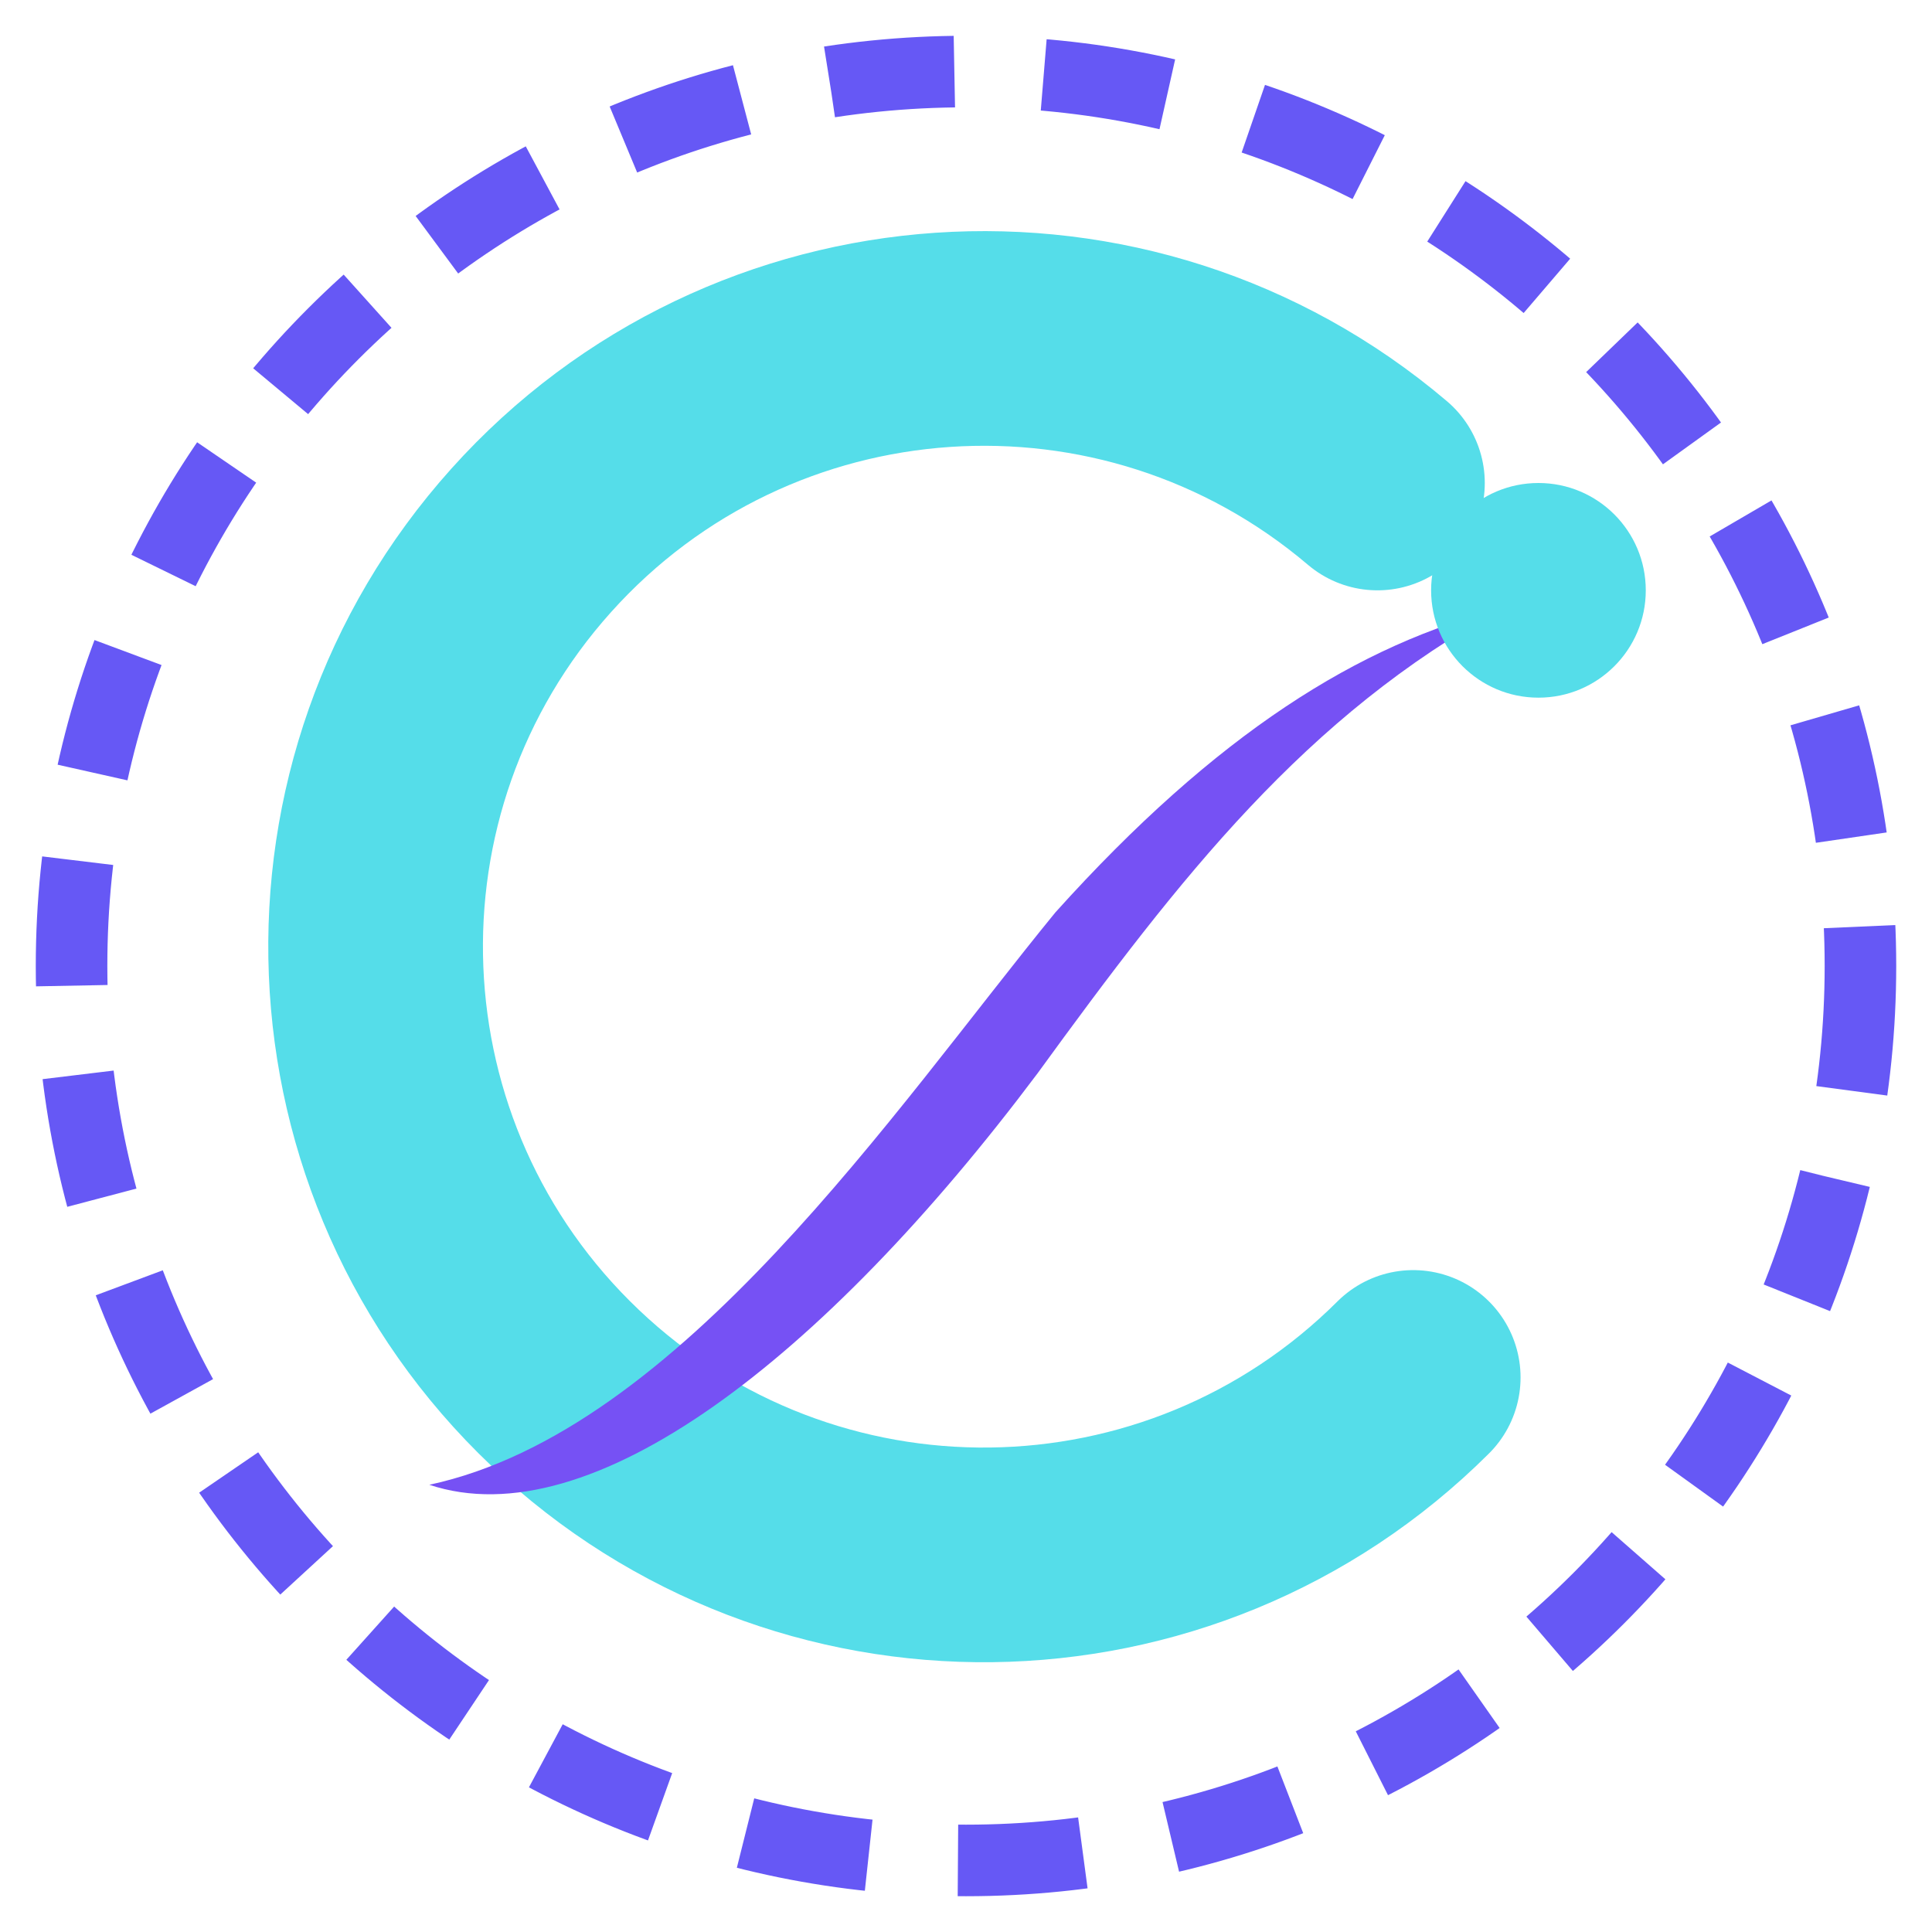
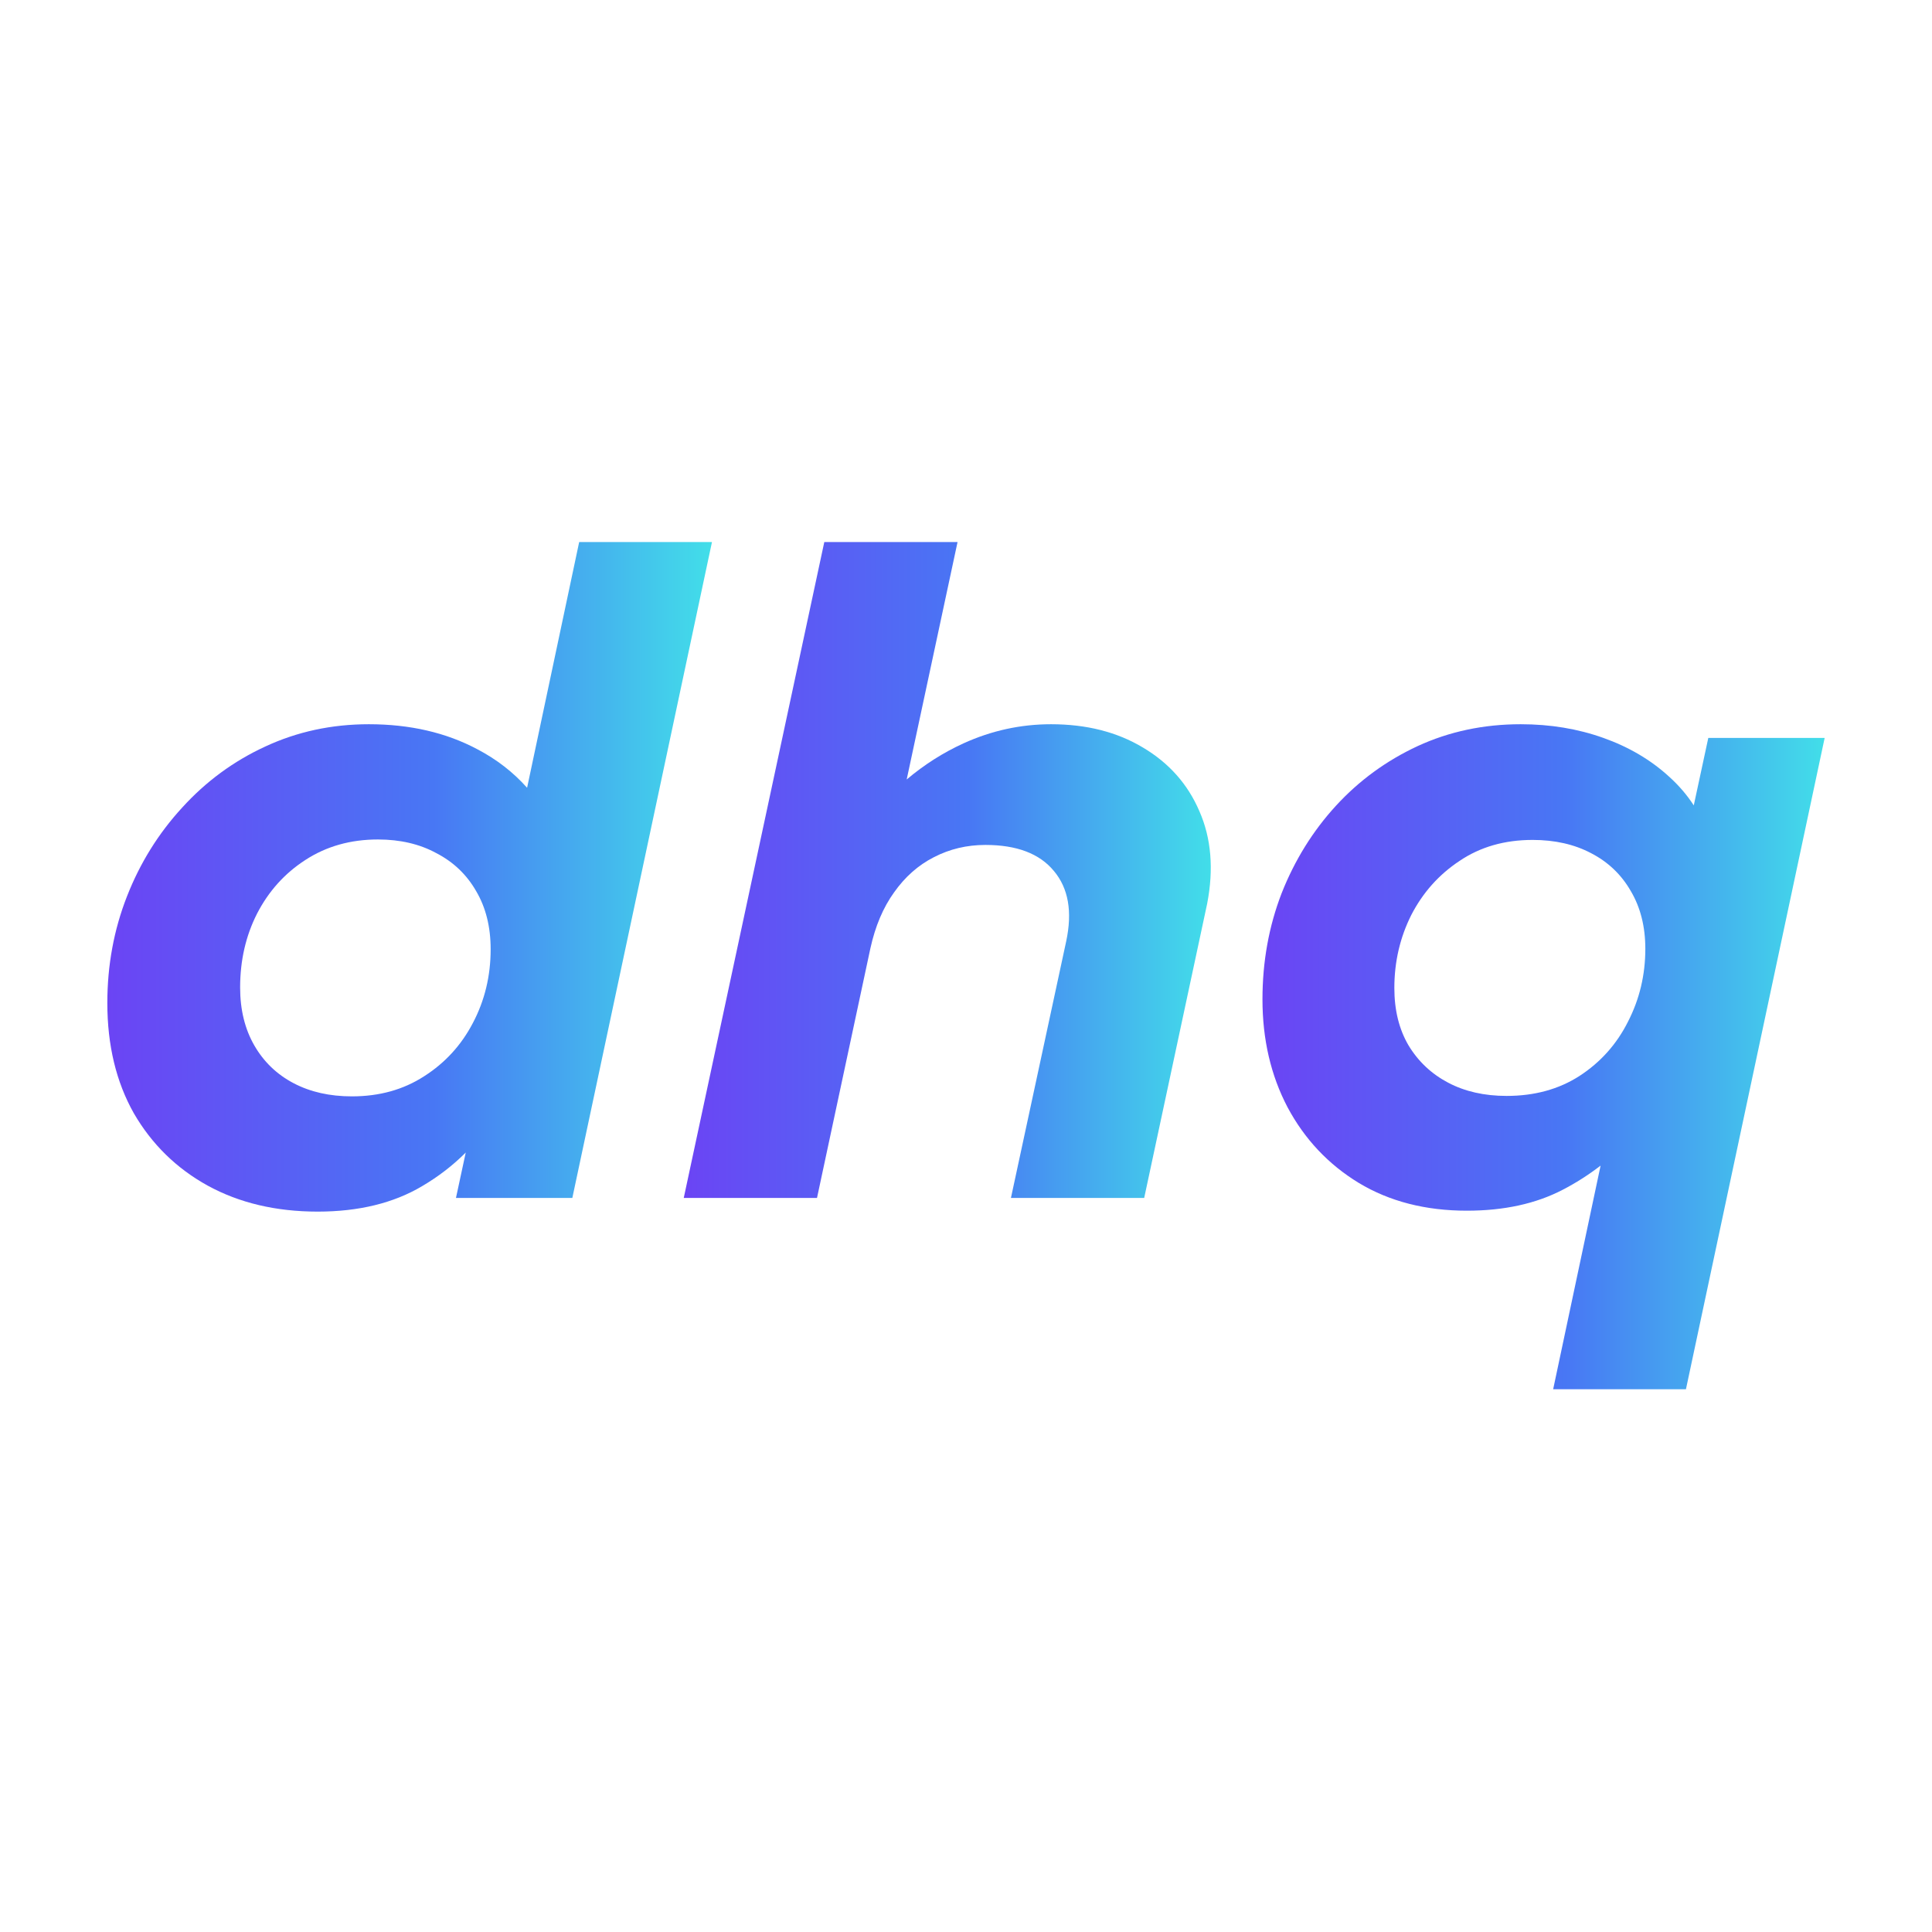
- <svg xmlns="http://www.w3.org/2000/svg" viewBox="0 0 108 108">
-   <circle cx="54" cy="54" r="50" fill="none" stroke="#6658F5" stroke-width="4" stroke-dasharray="7 5" />
-   <path d="M77 27A34 34 0 1 0 79 77" fill="none" stroke="#55DDE9" stroke-width="12" stroke-linecap="round" />
-   <path d="M24 83C38 80 50 62 59 51C68 41 76 36 84 34C73 40 66 49 58 60C46 76 33 86 24 83Z" fill="#7651F4" />
-   <circle cx="86" cy="33" r="6" fill="#55DDE9" />
+ <svg xmlns="http://www.w3.org/2000/svg" viewBox="0 0 108 108" fill="none">
+   <g transform="translate(6,30.3) scale(0.64)" fill="url(#dhq-accent)">
+     <path d="M126.285 74L130.428 54.467C129.36 55.286 128.258 55.988 127.122 56.574C124.783 57.794 121.993 58.404 118.751 58.404C115.138 58.404 111.989 57.595 109.305 55.977C106.648 54.359 104.575 52.158 103.087 49.373C101.626 46.588 100.895 43.445 100.895 39.944C100.895 36.655 101.453 33.565 102.569 30.674C103.712 27.783 105.293 25.237 107.312 23.035C109.332 20.834 111.71 19.097 114.447 17.824C117.21 16.55 120.213 15.914 123.455 15.914C126.032 15.914 128.437 16.312 130.669 17.108C132.901 17.903 134.814 19.03 136.408 20.489C137.255 21.251 137.975 22.089 138.567 23.003L139.836 17.108H150L137.883 74H126.285ZM122.219 48.379C124.664 48.379 126.789 47.795 128.596 46.628C130.43 45.434 131.838 43.856 132.821 41.894C133.831 39.931 134.336 37.809 134.336 35.528C134.336 33.592 133.911 31.907 133.06 30.475C132.237 29.043 131.081 27.942 129.593 27.173C128.131 26.404 126.431 26.019 124.491 26.019C122.046 26.019 119.921 26.629 118.114 27.849C116.307 29.043 114.899 30.621 113.889 32.584C112.906 34.547 112.414 36.669 112.414 38.95C112.414 40.886 112.826 42.557 113.65 43.962C114.5 45.368 115.656 46.456 117.117 47.225C118.579 47.994 120.279 48.379 122.219 48.379Z" />
+     <path fill-rule="evenodd" clip-rule="evenodd" d="M8.769 56.216C11.532 57.728 14.734 58.484 18.375 58.484C21.962 58.484 25.004 57.741 27.502 56.256C28.921 55.421 30.188 54.444 31.305 53.324L30.451 57.29H40.615L52.812 0H41.213L36.664 21.463C35.447 20.099 34 18.979 32.325 18.102C29.588 16.643 26.426 15.914 22.838 15.914C19.597 15.914 16.581 16.564 13.791 17.863C11.027 19.137 8.609 20.914 6.537 23.195C4.464 25.449 2.856 28.035 1.714 30.953C0.571 33.87 0 36.974 0 40.262C0 43.949 0.771 47.158 2.312 49.89C3.88 52.596 6.032 54.704 8.769 56.216ZM27.661 46.668C25.855 47.835 23.755 48.418 21.364 48.418C19.424 48.418 17.724 48.034 16.262 47.264C14.8 46.495 13.658 45.395 12.834 43.962C12.011 42.53 11.599 40.846 11.599 38.91C11.599 36.549 12.09 34.401 13.073 32.465C14.083 30.502 15.491 28.937 17.298 27.77C19.132 26.576 21.244 25.98 23.636 25.98C25.575 25.98 27.276 26.377 28.738 27.173C30.226 27.942 31.381 29.043 32.205 30.475C33.055 31.907 33.481 33.605 33.481 35.568C33.481 37.902 32.962 40.05 31.926 42.013C30.916 43.949 29.495 45.501 27.661 46.668Z" />
+     <path d="M50.347 57.29L62.623 0H74.262L69.819 20.74C71.354 19.445 73.008 18.393 74.78 17.585C77.225 16.471 79.776 15.914 82.433 15.914C85.515 15.914 88.186 16.59 90.444 17.943C92.73 19.296 94.377 21.152 95.387 23.513C96.423 25.873 96.649 28.566 96.064 31.589L90.564 57.29H78.925L83.748 34.891C84.306 32.292 83.948 30.237 82.672 28.725C81.423 27.213 79.43 26.457 76.693 26.457C75.073 26.457 73.571 26.815 72.189 27.531C70.834 28.221 69.678 29.242 68.722 30.595C67.765 31.921 67.074 33.552 66.649 35.488L61.986 57.29H50.347Z" />
+   </g>
+   <defs>
+     <linearGradient id="dhq-accent" x1="0" y1="0" x2="1" y2="0">
+       <stop offset="0" stop-color="#6B44F4" />
+       <stop offset="0.54" stop-color="#4877F4" />
+       <stop offset="1" stop-color="#42DEE9" />
+     </linearGradient>
+   </defs>
</svg>
